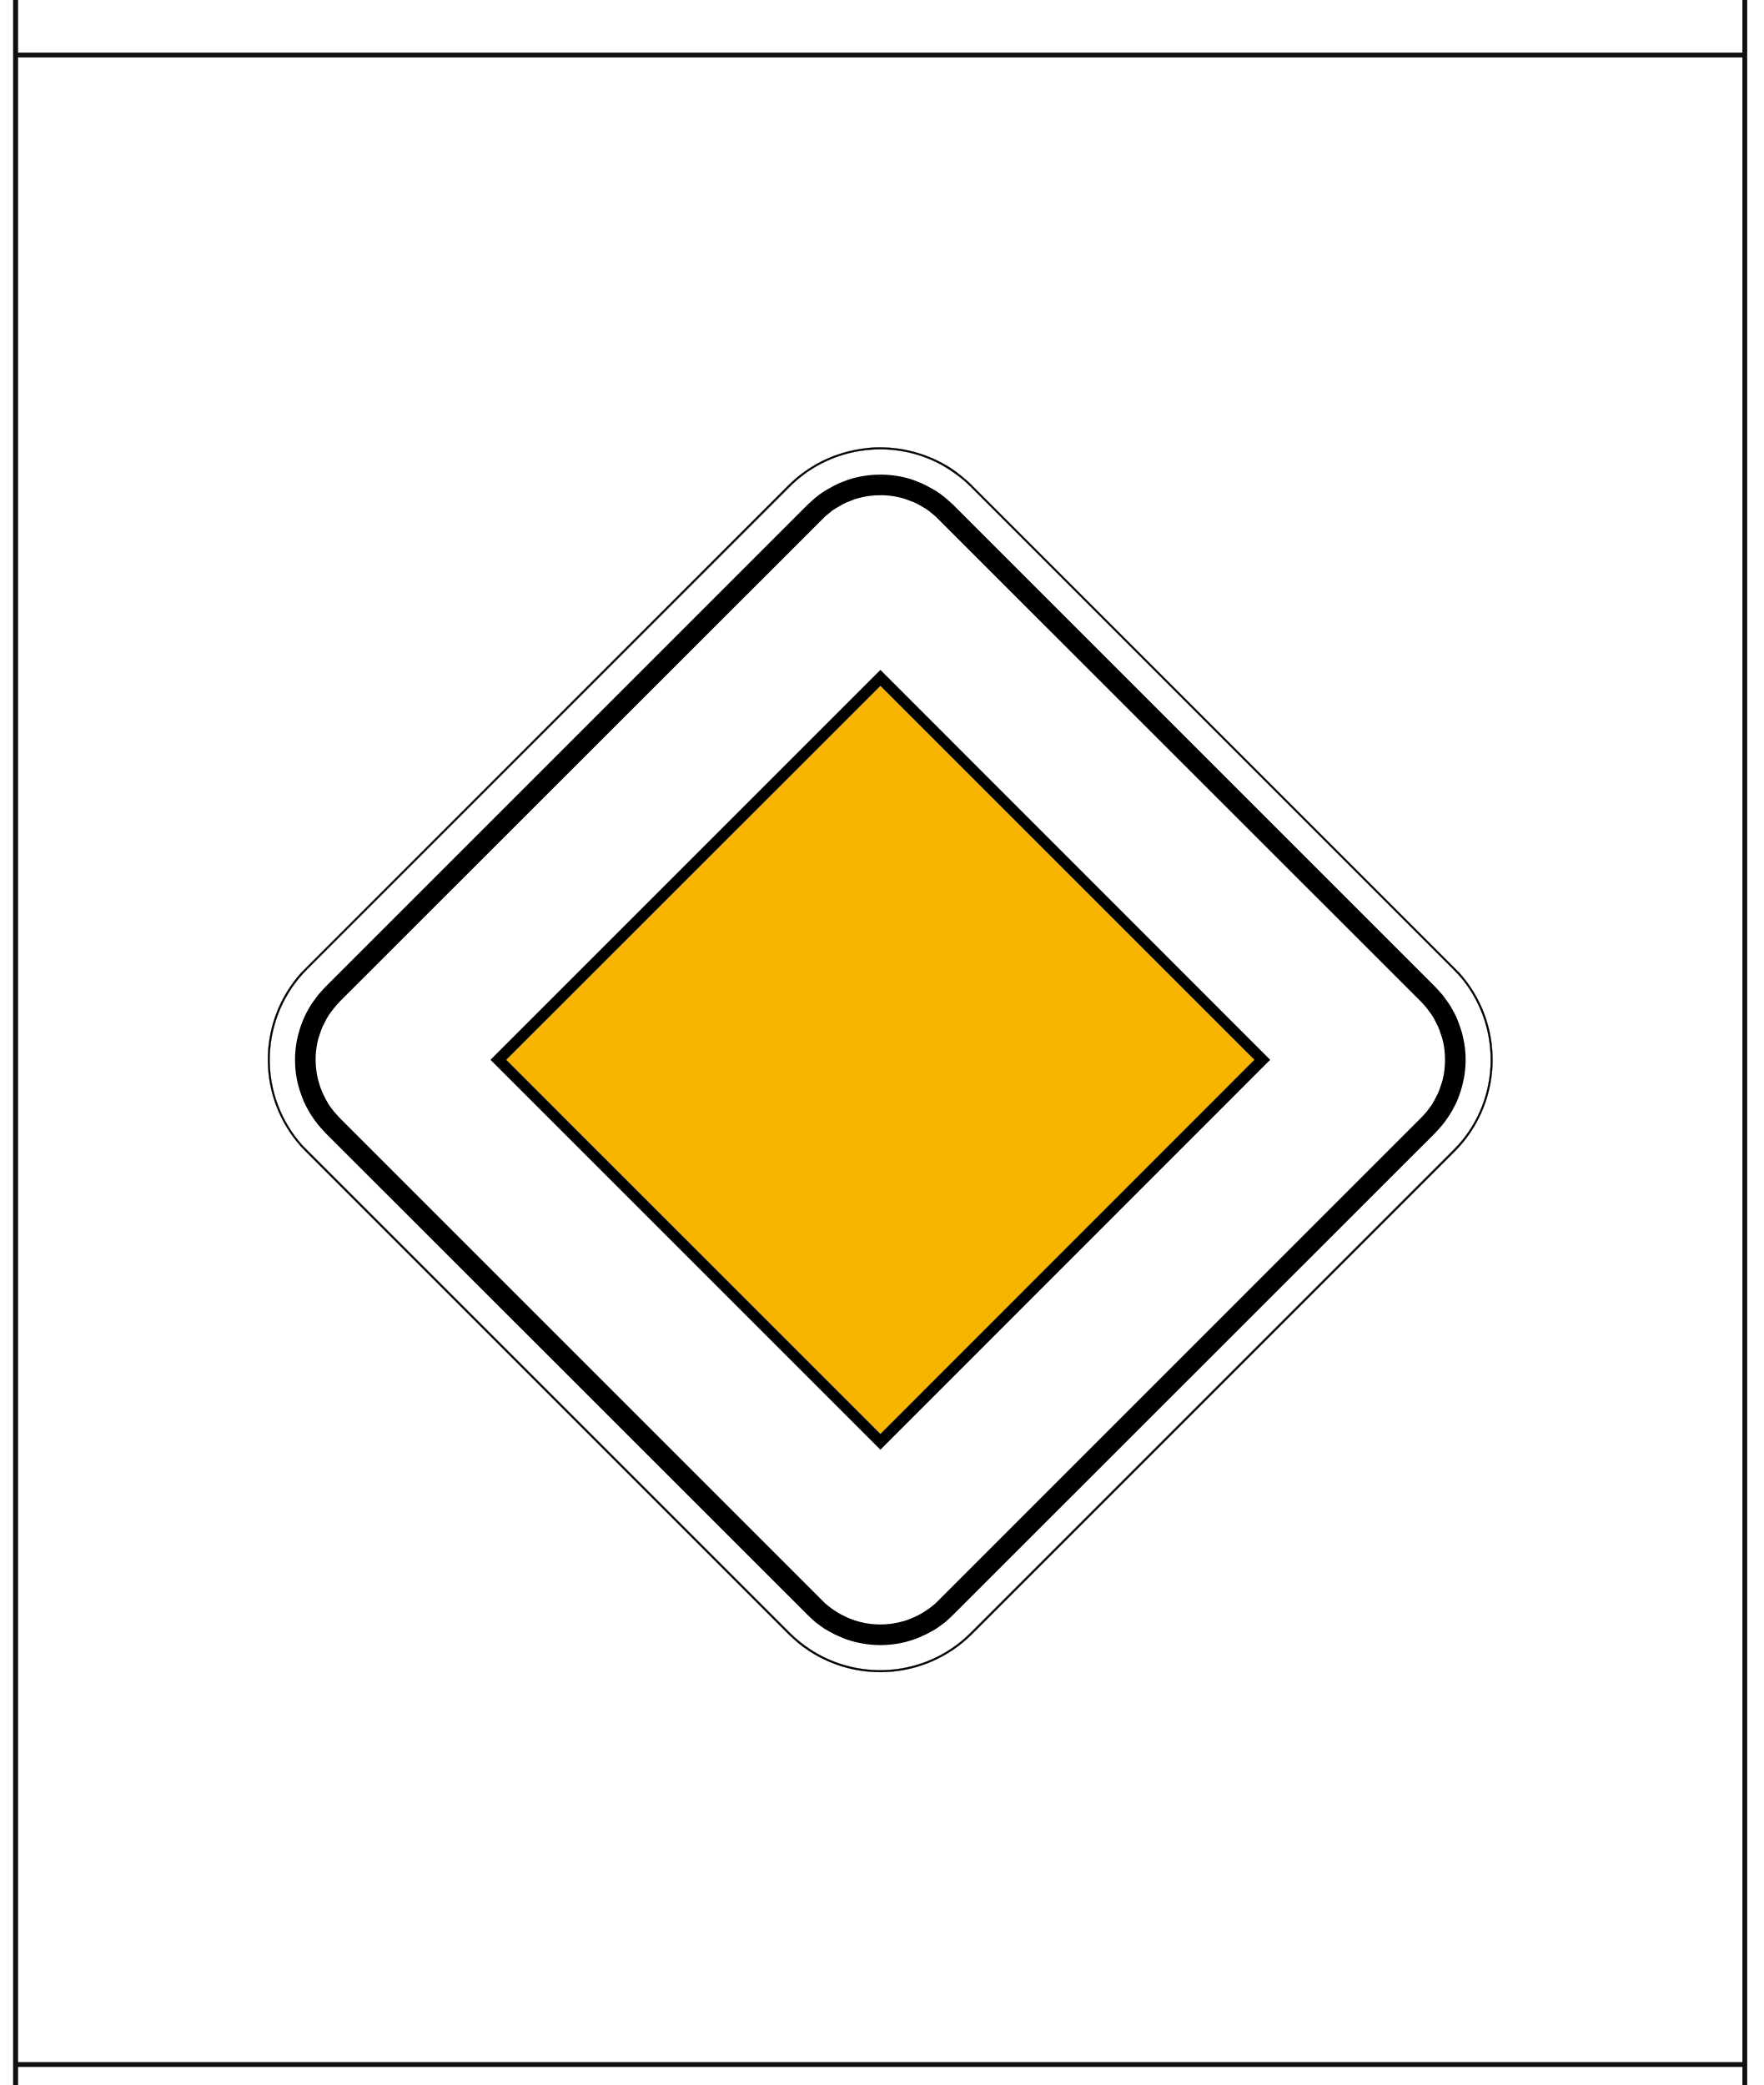
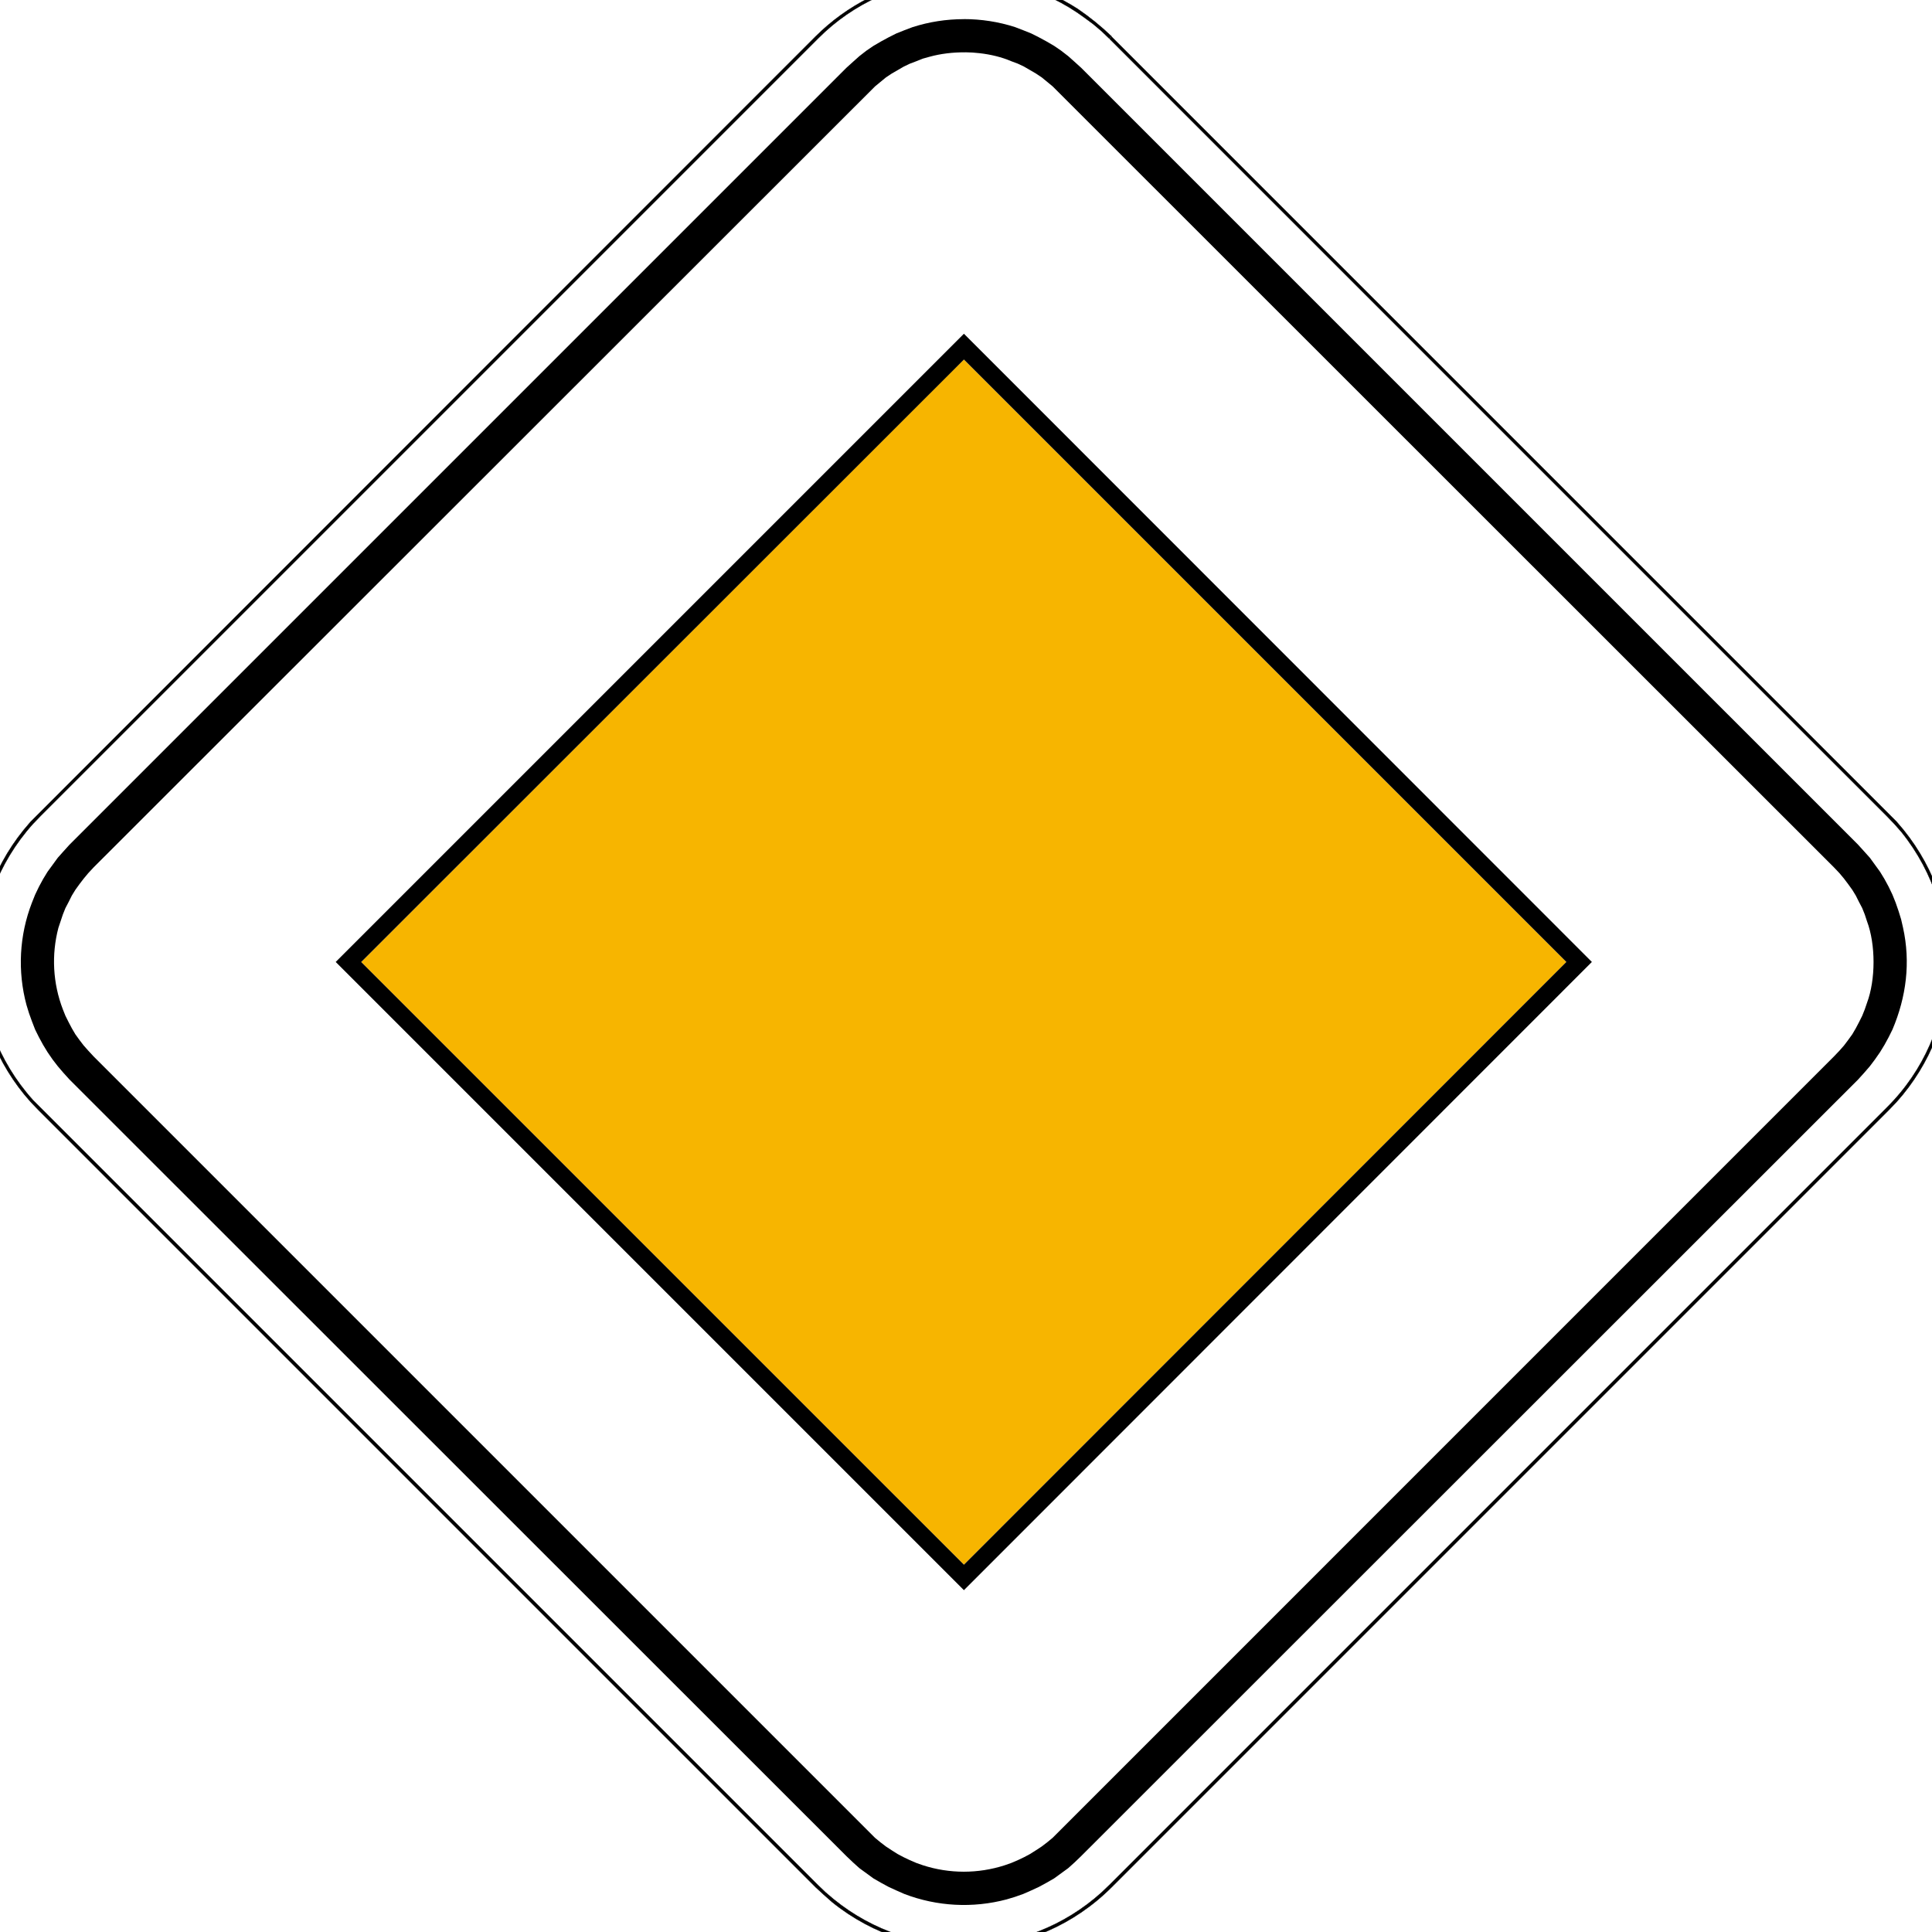
- <svg xmlns="http://www.w3.org/2000/svg" viewBox="30.56 113.6 534.08 631.52">
+ <svg xmlns="http://www.w3.org/2000/svg" viewBox="116 253.76 363.2 363.2">
  <path d="M35.34-739.14h524.4v-1.38H35.34Zm0 0" style="fill-rule:nonzero;fill:#110f10;fill-opacity:1;stroke-width:.06;stroke-linecap:round;stroke-linejoin:round;stroke:#110f10;stroke-opacity:1;stroke-miterlimit:10" transform="matrix(.9987 0 0 -.9987 0 .05)" />
  <path d="M560.46-797.22H34.62v752.58h525.84Zm-525.84 0 1.44 1.38h522.96v749.82H36.06v-749.82Zm0 0" style="fill-rule:nonzero;fill:#110f10;fill-opacity:1;stroke-width:.06;stroke-linecap:round;stroke-linejoin:round;stroke:#110f10;stroke-opacity:1;stroke-miterlimit:10" transform="matrix(.9987 0 0 -.9987 0 .05)" />
  <path d="M291.96-435.12h11.34m-5.7-5.64v11.34m3.42-5.7-.06.3v.18c-.73 4-6.31 3.85-6.78-.18v-.84l.06-.12a3 3 0 0 1 .78-1.62l.12-.18.24-.18q.74-.6 1.68-.78h.66c.75-.02 1.13.24 1.74.54l.12.12.18.12a3.6 3.6 0 0 1 1.14 1.8v.18l.06.12v.18z" style="fill:none;stroke-width:.06;stroke-linecap:round;stroke-linejoin:round;stroke:#000;stroke-opacity:1;stroke-miterlimit:10" transform="matrix(.9987 0 0 -.9987 0 .05)" />
  <path d="M35.34-129.66h524.4v-1.44H35.34Zm0 0" style="fill-rule:nonzero;fill:#110f10;fill-opacity:1;stroke-width:.06;stroke-linecap:round;stroke-linejoin:round;stroke:#110f10;stroke-opacity:1;stroke-miterlimit:10" transform="matrix(.9987 0 0 -.9987 0 .05)" />
  <path d="m324.96-261.3-1.44 1.38-1.56 1.32-1.62 1.2c-15.2 11.28-36.9 9.53-50.22-3.9L123.78-407.64l-1.44-1.5a38.9 38.9 0 0 1 0-51.96l147.78-147.78 1.44-1.38 1.56-1.32a38.76 38.76 0 0 1 50.4 1.32l1.44 1.38L471.3-462.54c14.1 13.95 15.19 36.5 2.76 51.9l-1.32 1.5-1.44 1.5-146.28 146.28.36.42 147.78-147.78 1.32-1.56a39.5 39.5 0 0 0-1.32-51.18l-1.44-1.5L325.38-609.3a39.4 39.4 0 0 0-52.62-2.76l-1.56 1.38-1.5 1.38-146.34 146.34-1.44 1.5a39.5 39.5 0 0 0-1.32 51.18l1.32 1.56L269.7-260.88a39.4 39.4 0 0 0 21.66 10.98l2.04.3 2.1.18a40 40 0 0 0 23.52-6.3l1.68-1.2 1.62-1.26 1.56-1.32 1.5-1.38Zm0 0" style="fill-rule:nonzero;fill:#000;fill-opacity:1;stroke-width:.06;stroke-linecap:round;stroke-linejoin:round;stroke:#000;stroke-opacity:1;stroke-miterlimit:10" transform="matrix(.9987 0 0 -.9987 0 .05)" />
  <path d="M410.46 434.6 297.21 547.91 183.9 434.61l110.8-110.8 2.51-2.46z" style="stroke:none;fill-rule:evenodd;fill:#f7b500;fill-opacity:1" />
  <path d="m297.21 316.5-118.1 118.1 118.1 118.1 118.05-118.1Zm0 4.85L410.46 434.6 297.21 547.91 183.9 434.61Zm0 0" style="stroke:none;fill-rule:evenodd;fill:#000;fill-opacity:1" />
  <path d="M297.18 257.36c-3.26 0-6.5.5-9.62 1.5l-1.56.59-1.5.6-1.43.72-1.44.78-1.44.84-1.32.9-1.31 1.02-1.2 1.07-1.26 1.14-146.03 146.03-1.14 1.26-1.07 1.2-1.92 2.63-.84 1.38-.78 1.44-.72 1.5-.6 1.5a31 31 0 0 0-1.02 19.23l.48 1.56.54 1.5.6 1.55.72 1.45.78 1.43.84 1.38.95 1.38.97 1.26 1.07 1.25 1.14 1.26L275.1 602.68l1.26 1.2 1.2 1.08 2.63 1.92 1.44.83 1.44.78 1.44.66 1.5.66a31.3 31.3 0 0 0 19.23 1.02l1.56-.47 1.56-.55 1.5-.66 1.43-.66 1.44-.78 1.44-.83 2.64-1.92 1.2-1.08 1.25-1.2L465.3 456.71l1.14-1.26 1.08-1.25.95-1.26.96-1.38.84-1.38.78-1.43.72-1.45c2.6-6.13 3.43-12.63 1.98-19.17l-.36-1.56-.48-1.55-.54-1.56-.6-1.5-.72-1.5-.78-1.44-.84-1.38-1.91-2.63-1.08-1.2-1.14-1.26-146.03-146.03-1.26-1.14-1.2-1.07-1.32-1.02-1.31-.9-1.44-.84-1.44-.78-1.43-.72-1.5-.6-1.56-.6c-3.1-1-6.36-1.5-9.62-1.5m.3 6.24q1.35.01 2.67.17c2.1.24 4.14.73 5.93 1.5l1.26.47 1.14.54 2.27 1.32 1.08.72 2.04 1.68L460.8 416.85l1.03 1.09.84 1.01.77 1.02.78 1.08.66 1.08.6 1.2.6 1.14.48 1.2.41 1.25c1.66 4.4 1.65 11.01 0 15.4l-.41 1.2-.48 1.2-.6 1.2-.6 1.14-.66 1.13-.78 1.08-.77 1.02-.84.96-1.03 1.08-146.92 146.93-1.02.84-1.02.78-1.08.71-1.14.72-1.13.6-1.14.54-1.26.54-1.2.42a25 25 0 0 1-15.4 0l-1.2-.42-1.26-.54-1.13-.54-1.14-.6-1.14-.72-1.08-.71-1.02-.78-1.02-.84-146.93-146.93-1-1.08-.85-.96-.78-1.02-.78-1.08-.66-1.13-.6-1.14-.6-1.2-.48-1.2a25 25 0 0 1-.84-15.34l.84-2.51.48-1.2.6-1.14.6-1.2.66-1.08.78-1.08.78-1.02.84-1.01 1.01-1.09L280.5 270l2.04-1.68 1.08-.72 2.28-1.32 1.13-.54 1.26-.48 1.2-.48 1.26-.35c2.06-.57 4.4-.86 6.74-.83m0 0" style="stroke:none;fill-rule:evenodd;fill:#000;fill-opacity:1" />
</svg>
